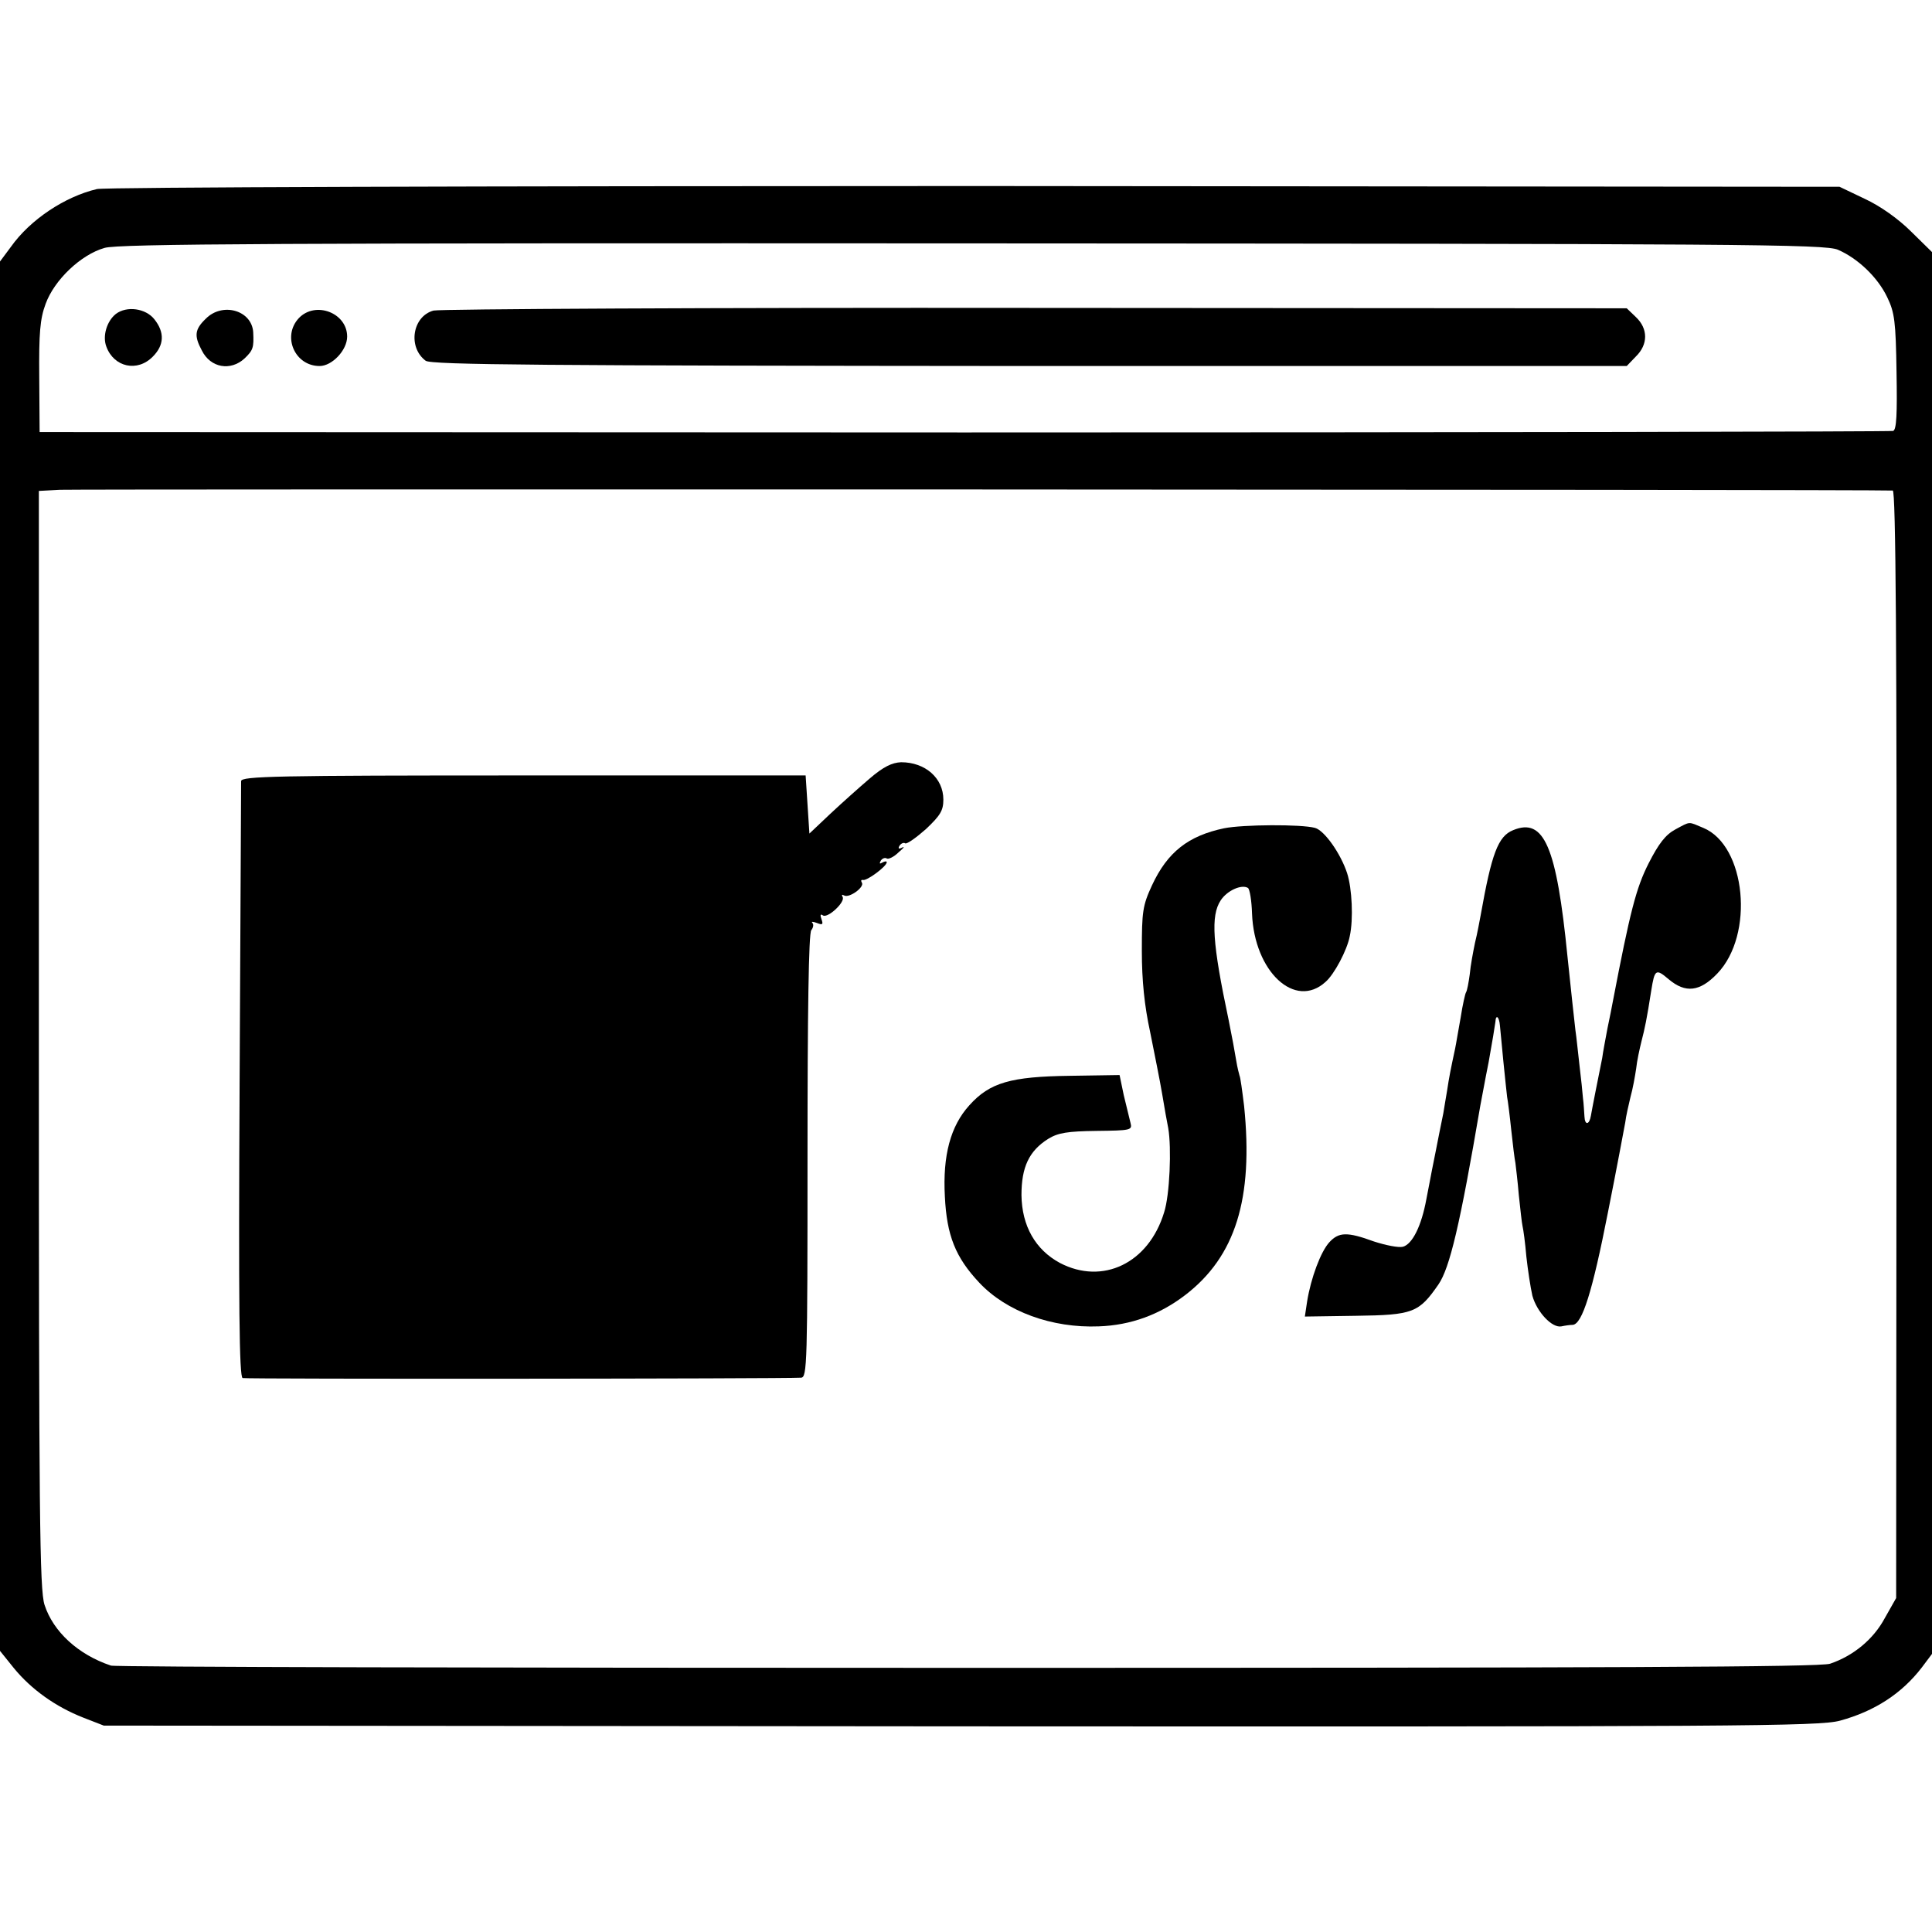
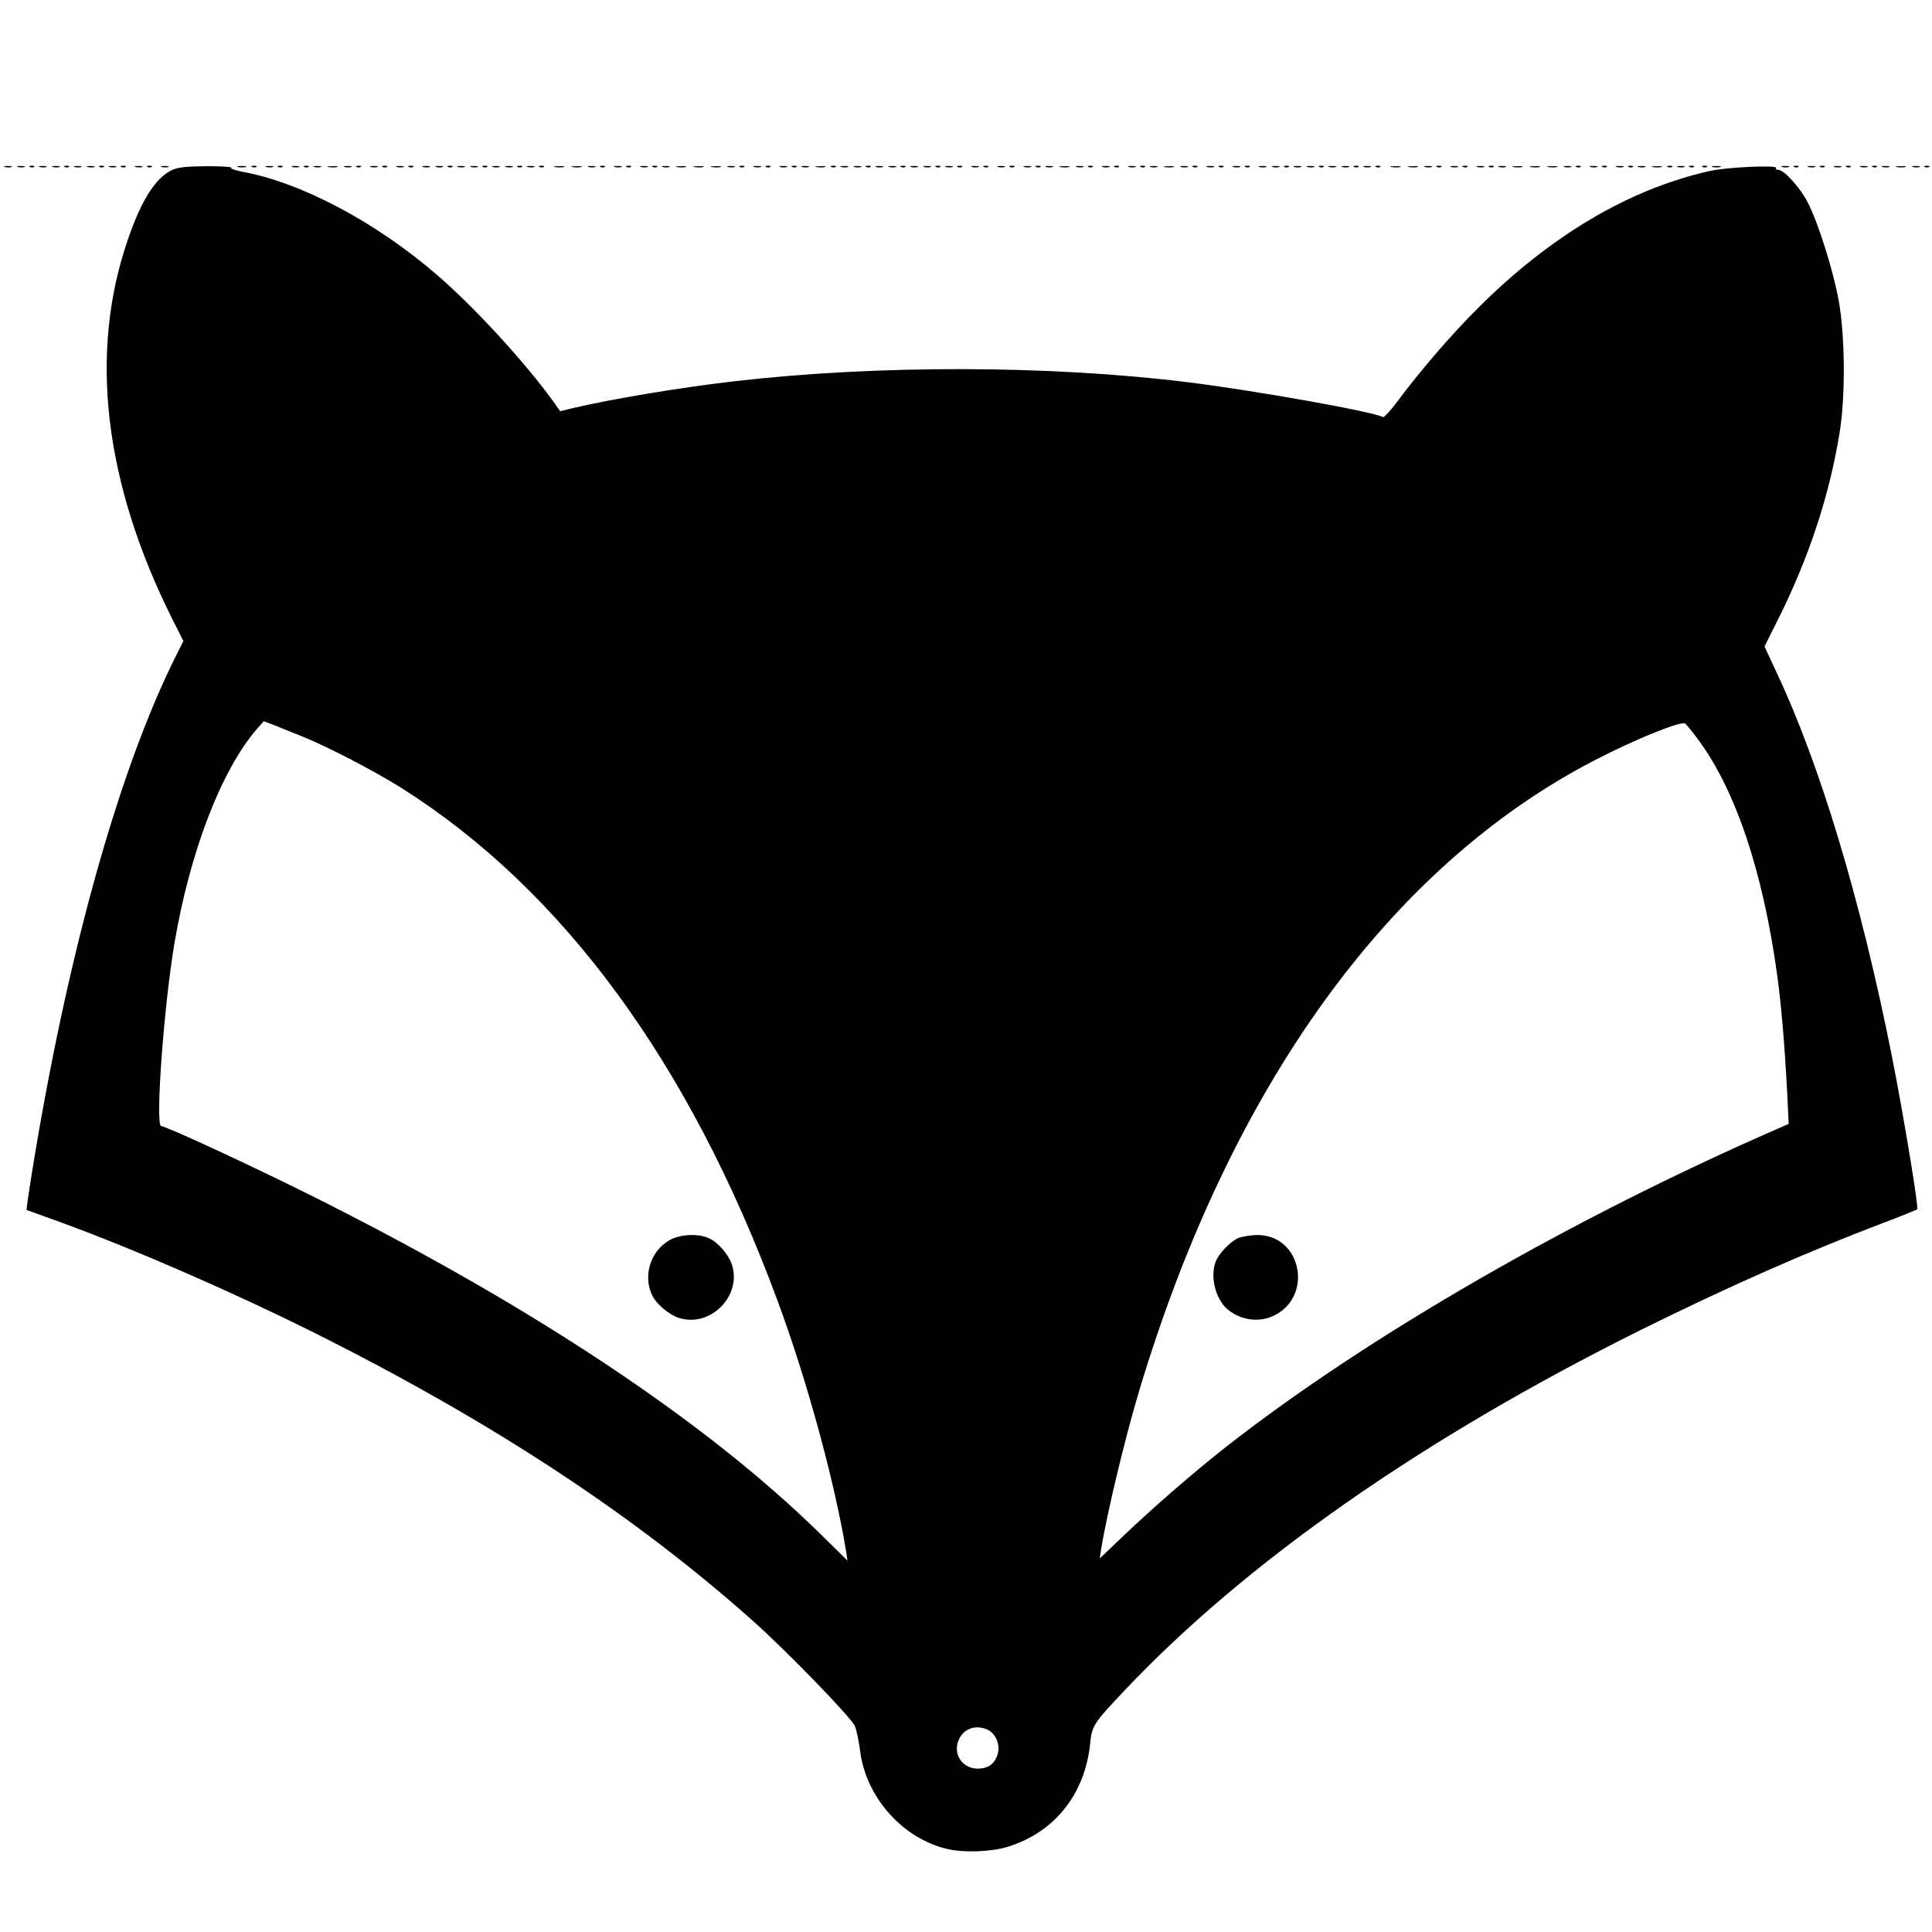
- <svg xmlns="http://www.w3.org/2000/svg" version="1.0" width="512pt" height="512pt" viewBox="0 0 512 512" preserveAspectRatio="xMidYMid meet">
-   <g transform="translate(0,512) scale(0.1,-0.1)" fill="#000000" stroke="none">
-     <path d="M257 4619 c-85 -20 -177 -81 -228 -153 l-29 -39 0 -1841 0 -1841 37 -46 c46 -56 110 -102 184 -131 l54 -21 2270 -2 c2071 -1 2275 0 2331 15 92 25 164 72 217 141 l27 36 0 1857 0 1858 -55 54 c-34 34 -82 68 -123 87 l-67 32 -2290 2 c-1308 0 -2306 -3 -2328 -8z m4614 -161 c53 -23 105 -73 130 -125 20 -41 23 -65 25 -199 2 -111 0 -153 -9 -156 -7 -2 -1114 -4 -2462 -4 l-2450 1 -1 145 c-1 117 2 155 17 195 23 63 93 130 156 148 36 11 468 13 2301 12 2040 -1 2260 -2 2293 -17z m145 -638 c8 0 11 -415 10 -1467 l-1 -1468 -30 -53 c-30 -56 -83 -100 -145 -121 -26 -9 -580 -11 -2286 -11 -1238 0 -2260 2 -2270 6 -87 29 -153 90 -176 161 -13 41 -15 229 -15 1500 l0 1452 56 3 c41 2 4793 1 4857 -2z" />
-     <path d="M1149 4297 c-56 -15 -69 -97 -21 -133 14 -11 317 -13 1600 -14 l1583 0 24 25 c33 32 33 74 0 105 l-24 23 -1566 1 c-861 1 -1579 -3 -1596 -7z" />
-     <path d="M307 4288 c-24 -19 -36 -59 -25 -87 20 -54 82 -68 123 -26 30 30 32 64 4 99 -23 29 -73 36 -102 14z" />
-     <path d="M545 4275 c-29 -28 -31 -45 -10 -84 23 -46 76 -55 113 -21 23 22 25 29 23 70 -4 58 -82 80 -126 35z" />
-     <path d="M792 4277 c-45 -48 -11 -127 55 -127 33 0 73 42 73 78 0 63 -84 95 -128 49z" />
-     <path d="M2305 3057 c-27 -23 -74 -65 -105 -94 l-55 -52 -5 77 -5 77 -747 0 c-658 0 -748 -2 -749 -15 0 -8 -2 -367 -4 -797 -3 -596 -1 -782 8 -785 10 -3 1430 -2 1480 1 16 1 17 36 17 587 0 380 3 591 10 599 5 6 7 15 3 19 -4 4 1 4 12 0 15 -6 17 -4 12 10 -4 11 -3 15 4 10 13 -8 60 36 52 49 -3 6 -2 7 4 4 13 -8 55 22 47 34 -3 5 -2 8 3 7 10 -3 63 36 63 47 0 3 -5 3 -12 -1 -7 -4 -8 -3 -4 5 4 6 11 9 16 6 4 -3 19 4 31 16 13 11 18 17 10 13 -9 -5 -12 -3 -7 5 4 6 11 9 15 6 5 -2 29 15 55 38 38 36 46 49 46 78 0 57 -48 99 -112 99 -24 -1 -47 -12 -83 -43z" />
-     <path d="M3244 2925 c-95 -20 -150 -63 -191 -151 -25 -54 -27 -70 -27 -174 0 -79 7 -146 22 -215 11 -55 26 -129 32 -165 6 -36 13 -76 16 -90 9 -52 4 -177 -11 -223 -41 -135 -163 -193 -276 -134 -65 35 -101 98 -102 180 0 74 20 117 71 149 26 16 51 20 128 21 91 1 95 2 90 21 -3 12 -11 45 -18 74 l-11 53 -131 -2 c-158 -2 -213 -18 -267 -78 -50 -55 -71 -133 -65 -242 5 -103 28 -161 91 -228 72 -77 193 -121 317 -116 85 3 161 31 229 83 133 102 181 255 156 501 -5 41 -10 77 -12 80 -1 3 -6 22 -9 41 -3 19 -12 68 -20 107 -43 203 -48 276 -21 317 17 26 55 43 72 33 5 -3 10 -34 11 -68 6 -154 114 -255 195 -181 23 20 57 84 64 121 10 45 6 127 -7 167 -17 52 -60 113 -85 120 -37 10 -191 9 -241 -1z" />
-     <path d="M4440 2922 c-26 -14 -44 -37 -71 -90 -33 -65 -49 -127 -95 -367 -2 -11 -8 -42 -14 -70 -5 -27 -12 -63 -14 -79 -3 -16 -11 -55 -17 -85 -6 -31 -12 -61 -13 -68 -4 -24 -16 -26 -17 -2 -1 13 -2 35 -4 49 -1 14 -5 52 -9 85 -4 33 -8 76 -11 95 -4 37 -11 97 -21 195 -29 292 -62 369 -144 335 -40 -16 -57 -62 -86 -225 -3 -16 -9 -49 -15 -73 -5 -24 -12 -61 -14 -84 -3 -22 -7 -44 -10 -48 -2 -3 -9 -33 -14 -66 -6 -32 -12 -70 -15 -84 -11 -51 -16 -76 -21 -110 -3 -19 -8 -46 -10 -60 -8 -40 -15 -73 -20 -100 -3 -14 -7 -36 -10 -50 -3 -14 -9 -49 -15 -78 -13 -71 -37 -119 -62 -126 -12 -3 -46 4 -77 14 -71 26 -93 25 -118 -2 -23 -25 -49 -95 -59 -157 l-6 -40 135 2 c152 2 167 8 219 83 30 44 57 157 111 474 3 14 12 66 22 115 9 50 17 98 18 107 1 21 10 14 12 -10 1 -9 5 -52 9 -94 4 -42 9 -85 10 -95 2 -10 7 -49 11 -88 4 -38 9 -78 11 -87 1 -9 6 -48 9 -85 4 -37 8 -75 10 -83 2 -8 7 -44 10 -80 4 -36 11 -82 16 -104 12 -43 52 -86 77 -81 9 2 23 4 30 4 25 2 52 88 93 297 23 115 43 223 46 239 2 17 9 47 14 68 6 21 12 55 15 75 2 20 9 52 14 72 9 35 14 58 26 135 9 56 12 59 46 30 45 -38 83 -33 129 15 99 103 76 339 -37 386 -41 17 -33 18 -74 -4z" />
+ <svg xmlns="http://www.w3.org/2000/svg" version="1.0" width="887pt" height="887pt" viewBox="0 0 887 887" preserveAspectRatio="xMidYMid meet">
+   <g transform="translate(0,887) scale(0.1,-0.1)" fill="#000000" stroke="none">
+     <path d="M23 8103 c9 -2 23 -2 30 0 6 3 -1 5 -18 5 -17 0 -22 -2 -12 -5z" />
+     <path d="M83 8103 c9 -2 23 -2 30 0 6 3 -1 5 -18 5 -16 0 -22 -2 -12 -5z" />
+     <path d="M138 8103 c7 -3 16 -2 19 1 4 3 -2 6 -13 5 -11 0 -14 -3 -6 -6z" />
+     <path d="M183 8103 c9 -2 23 -2 30 0 6 3 -1 5 -18 5 -16 0 -22 -2 -12 -5z" />
+     <path d="M243 8103 c9 -2 23 -2 30 0 6 3 -1 5 -18 5 -16 0 -22 -2 -12 -5z" />
+     <path d="M298 8103 c7 -3 16 -2 19 1 4 3 -2 6 -13 5 -11 0 -14 -3 -6 -6z" />
+     <path d="M343 8103 c9 -2 23 -2 30 0 6 3 -1 5 -18 5 -16 0 -22 -2 -12 -5z" />
+     <path d="M403 8103 c9 -2 23 -2 30 0 6 3 -1 5 -18 5 -16 0 -22 -2 -12 -5z" />
+     <path d="M458 8103 c7 -3 16 -2 19 1 4 3 -2 6 -13 5 -11 0 -14 -3 -6 -6z" />
+     <path d="M503 8103 c9 -2 23 -2 30 0 6 3 -1 5 -18 5 -16 0 -22 -2 -12 -5z" />
+     <path d="M558 8103 c7 -3 16 -2 19 1 4 3 -2 6 -13 5 -11 0 -14 -3 -6 -6z" />
+     <path d="M623 8103 c9 -2 23 -2 30 0 6 3 -1 5 -18 5 -16 0 -22 -2 -12 -5z" />
+     <path d="M678 8103 c7 -3 16 -2 19 1 4 3 -2 6 -13 5 -11 0 -14 -3 -6 -6z" />
+     <path d="M743 8103 c9 -2 23 -2 30 0 6 3 -1 5 -18 5 -16 0 -22 -2 -12 -5z" />
+     <path d="M789 8089 c-76 -37 -140 -138 -202 -319 -180 -521 -109 -1117 205 -1744 l50 -99 -41 -82 c-261 -527 -497 -1380 -656 -2369 -14 -87 -24 -160 -23 -161 2 -1 75 -27 163 -59 345 -126 829 -338 1220 -536 785 -398 1419 -817 1951 -1291 157 -140 453 -445 469 -484 7 -16 18 -68 24 -115 27 -212 196 -402 401 -449 77 -18 201 -13 276 10 215 66 355 241 379 474 8 82 15 93 159 245 559 591 1371 1158 2371 1655 402 199 757 356 1115 492 80 30 148 58 152 61 8 8 -64 439 -116 702 -143 720 -331 1343 -532 1768 l-53 114 60 120 c143 284 239 576 285 863 27 165 25 442 -4 603 -25 139 -93 355 -141 450 -34 68 -110 152 -136 152 -9 0 -14 4 -11 9 9 14 -225 4 -304 -14 -370 -83 -731 -296 -1065 -630 -121 -120 -273 -297 -373 -433 -30 -39 -58 -70 -63 -67 -37 24 -594 123 -894 160 -639 79 -1427 80 -2080 5 -258 -30 -562 -81 -742 -123 l-61 -15 -32 45 c-128 178 -362 433 -535 582 -279 241 -622 423 -890 472 -36 7 -60 16 -54 19 6 4 -45 7 -113 7 -95 -1 -131 -5 -159 -18z m596 -2599 c115 -46 333 -159 457 -237 740 -467 1323 -1261 1726 -2350 135 -363 264 -834 317 -1158 l6 -40 -123 121 c-526 517 -1322 1046 -2333 1552 -272 136 -673 322 -695 322 -28 0 12 550 61 840 72 424 217 798 380 985 l30 34 47 -18 c26 -11 83 -33 127 -51z m6414 -19 c170 -231 295 -604 360 -1076 20 -149 34 -312 47 -558 l6 -127 -48 -21 c-943 -411 -1880 -950 -2529 -1457 -144 -112 -343 -285 -478 -414 l-108 -103 6 40 c26 162 109 509 174 726 419 1399 1149 2410 2091 2898 189 98 400 183 417 169 7 -6 35 -40 62 -77z m-3265 -4542 c38 -18 60 -71 46 -114 -14 -44 -44 -65 -91 -65 -74 0 -119 73 -84 139 24 47 77 63 129 40z" />
+     <path d="M3075 3177 c-90 -51 -125 -166 -79 -258 19 -37 76 -85 119 -99 145 -48 293 100 245 245 -16 47 -66 104 -107 121 -51 22 -131 17 -178 -9z" />
+     <path d="M5685 3186 c-38 -17 -90 -72 -104 -109 -25 -67 -2 -166 50 -214 56 -51 139 -66 207 -38 195 82 142 376 -67 375 -31 -1 -69 -7 -86 -14z" />
+     <path d="M1093 8103 c9 -2 25 -2 35 0 9 3 1 5 -18 5 -19 0 -27 -2 -17 -5z" />
+     <path d="M1158 8103 c7 -3 16 -2 19 1 4 3 -2 6 -13 5 -11 0 -14 -3 -6 -6z" />
+     <path d="M1223 8103 c9 -2 23 -2 30 0 6 3 -1 5 -18 5 -16 0 -22 -2 -12 -5z" />
+     <path d="M1278 8103 c7 -3 16 -2 19 1 4 3 -2 6 -13 5 -11 0 -14 -3 -6 -6z" />
+     <path d="M1343 8103 c9 -2 23 -2 30 0 6 3 -1 5 -18 5 -16 0 -22 -2 -12 -5z" />
+     <path d="M1398 8103 c7 -3 16 -2 19 1 4 3 -2 6 -13 5 -11 0 -14 -3 -6 -6z" />
+     <path d="M1443 8103 c9 -2 23 -2 30 0 6 3 -1 5 -18 5 -16 0 -22 -2 -12 -5z" />
+     <path d="M1508 8103 c12 -2 30 -2 40 0 9 3 -1 5 -23 4 -22 0 -30 -2 -17 -4z" />
+     <path d="M1583 8103 c9 -2 23 -2 30 0 6 3 -1 5 -18 5 -16 0 -22 -2 -12 -5z" />
+     <path d="M1638 8103 c7 -3 16 -2 19 1 4 3 -2 6 -13 5 -11 0 -14 -3 -6 -6z" />
+     <path d="M1703 8103 c9 -2 23 -2 30 0 6 3 -1 5 -18 5 -16 0 -22 -2 -12 -5z" />
+     <path d="M1758 8103 c7 -3 16 -2 19 1 4 3 -2 6 -13 5 -11 0 -14 -3 -6 -6z" />
+     <path d="M1823 8103 c9 -2 23 -2 30 0 6 3 -1 5 -18 5 -16 0 -22 -2 -12 -5z" />
+     <path d="M1878 8103 c7 -3 16 -2 19 1 4 3 -2 6 -13 5 -11 0 -14 -3 -6 -6z" />
+     <path d="M1943 8103 c9 -2 23 -2 30 0 6 3 -1 5 -18 5 -16 0 -22 -2 -12 -5z" />
+     <path d="M2003 8103 c9 -2 23 -2 30 0 6 3 -1 5 -18 5 -16 0 -22 -2 -12 -5z" />
+     <path d="M2058 8103 c7 -3 16 -2 19 1 4 3 -2 6 -13 5 -11 0 -14 -3 -6 -6z" />
+     <path d="M2103 8103 c9 -2 23 -2 30 0 6 3 -1 5 -18 5 -16 0 -22 -2 -12 -5z" />
+     <path d="M2163 8103 c9 -2 23 -2 30 0 6 3 -1 5 -18 5 -16 0 -22 -2 -12 -5z" />
+     <path d="M2218 8103 c7 -3 16 -2 19 1 4 3 -2 6 -13 5 -11 0 -14 -3 -6 -6z" />
+     <path d="M2263 8103 c9 -2 23 -2 30 0 6 3 -1 5 -18 5 -16 0 -22 -2 -12 -5z" />
+     <path d="M2323 8103 c9 -2 23 -2 30 0 6 3 -1 5 -18 5 -16 0 -22 -2 -12 -5z" />
+     <path d="M2378 8103 c7 -3 16 -2 19 1 4 3 -2 6 -13 5 -11 0 -14 -3 -6 -6z" />
+     <path d="M2423 8103 c9 -2 23 -2 30 0 6 3 -1 5 -18 5 -16 0 -22 -2 -12 -5z" />
+     <path d="M2478 8103 c7 -3 16 -2 19 1 4 3 -2 6 -13 5 -11 0 -14 -3 -6 -6z" />
+     <path d="M2548 8103 c12 -2 30 -2 40 0 9 3 -1 5 -23 4 -22 0 -30 -2 -17 -4z" />
+     <path d="M2628 8103 c12 -2 30 -2 40 0 9 3 -1 5 -23 4 -22 0 -30 -2 -17 -4z" />
+     <path d="M2703 8103 c9 -2 23 -2 30 0 6 3 -1 5 -18 5 -16 0 -22 -2 -12 -5z" />
+     <path d="M2758 8103 c7 -3 16 -2 19 1 4 3 -2 6 -13 5 -11 0 -14 -3 -6 -6z" />
+     <path d="M2823 8103 c9 -2 23 -2 30 0 6 3 -1 5 -18 5 -16 0 -22 -2 -12 -5z" />
+     <path d="M2878 8103 c7 -3 16 -2 19 1 4 3 -2 6 -13 5 -11 0 -14 -3 -6 -6z" />
+     <path d="M2943 8103 c9 -2 23 -2 30 0 6 3 -1 5 -18 5 -16 0 -22 -2 -12 -5z" />
+     <path d="M2998 8103 c7 -3 16 -2 19 1 4 3 -2 6 -13 5 -11 0 -14 -3 -6 -6z" />
+     <path d="M3043 8103 c9 -2 23 -2 30 0 6 3 -1 5 -18 5 -16 0 -22 -2 -12 -5z" />
+     <path d="M3108 8103 c12 -2 30 -2 40 0 9 3 -1 5 -23 4 -22 0 -30 -2 -17 -4z" />
+     <path d="M3188 8103 c12 -2 30 -2 40 0 9 3 -1 5 -23 4 -22 0 -30 -2 -17 -4z" />
+     <path d="M3268 8103 c12 -2 30 -2 40 0 9 3 -1 5 -23 4 -22 0 -30 -2 -17 -4z" />
+     <path d="M3343 8103 c9 -2 23 -2 30 0 6 3 -1 5 -18 5 -16 0 -22 -2 -12 -5z" />
+     <path d="M3398 8103 c7 -3 16 -2 19 1 4 3 -2 6 -13 5 -11 0 -14 -3 -6 -6z" />
+     <path d="M3463 8103 c9 -2 23 -2 30 0 6 3 -1 5 -18 5 -16 0 -22 -2 -12 -5z" />
+     <path d="M3518 8103 c7 -3 16 -2 19 1 4 3 -2 6 -13 5 -11 0 -14 -3 -6 -6z" />
+     <path d="M3583 8103 c9 -2 23 -2 30 0 6 3 -1 5 -18 5 -16 0 -22 -2 -12 -5z" />
+     <path d="M3638 8103 c7 -3 16 -2 19 1 4 3 -2 6 -13 5 -11 0 -14 -3 -6 -6z" />
+     <path d="M3683 8103 c9 -2 23 -2 30 0 6 3 -1 5 -18 5 -16 0 -22 -2 -12 -5z" />
+     <path d="M3748 8103 c12 -2 30 -2 40 0 9 3 -1 5 -23 4 -22 0 -30 -2 -17 -4z" />
+     <path d="M3818 8103 c7 -3 16 -2 19 1 4 3 -2 6 -13 5 -11 0 -14 -3 -6 -6z" />
+     <path d="M3863 8103 c9 -2 23 -2 30 0 6 3 -1 5 -18 5 -16 0 -22 -2 -12 -5z" />
+     <path d="M3923 8103 c9 -2 23 -2 30 0 6 3 -1 5 -18 5 -16 0 -22 -2 -12 -5z" />
+     <path d="M3978 8103 c7 -3 16 -2 19 1 4 3 -2 6 -13 5 -11 0 -14 -3 -6 -6z" />
+     <path d="M4023 8103 c9 -2 23 -2 30 0 6 3 -1 5 -18 5 -16 0 -22 -2 -12 -5z" />
+     <path d="M4083 8103 c9 -2 23 -2 30 0 6 3 -1 5 -18 5 -16 0 -22 -2 -12 -5z" />
+     <path d="M4138 8103 c7 -3 16 -2 19 1 4 3 -2 6 -13 5 -11 0 -14 -3 -6 -6z" />
+     <path d="M4183 8103 c9 -2 23 -2 30 0 6 3 -1 5 -18 5 -16 0 -22 -2 -12 -5z" />
+     <path d="M4243 8103 c9 -2 23 -2 30 0 6 3 -1 5 -18 5 -16 0 -22 -2 -12 -5z" />
+     <path d="M4298 8103 c7 -3 16 -2 19 1 4 3 -2 6 -13 5 -11 0 -14 -3 -6 -6z" />
+     <path d="M4343 8103 c9 -2 23 -2 30 0 6 3 -1 5 -18 5 -16 0 -22 -2 -12 -5z" />
+     <path d="M4398 8103 c7 -3 16 -2 19 1 4 3 -2 6 -13 5 -11 0 -14 -3 -6 -6z" />
+     <path d="M4463 8103 c9 -2 23 -2 30 0 6 3 -1 5 -18 5 -16 0 -22 -2 -12 -5z" />
+     <path d="M4518 8103 c7 -3 16 -2 19 1 4 3 -2 6 -13 5 -11 0 -14 -3 -6 -6z" />
+     <path d="M4583 8103 c9 -2 23 -2 30 0 6 3 -1 5 -18 5 -16 0 -22 -2 -12 -5z" />
+     <path d="M4638 8103 c7 -3 16 -2 19 1 4 3 -2 6 -13 5 -11 0 -14 -3 -6 -6z" />
+     <path d="M4703 8103 c9 -2 23 -2 30 0 6 3 -1 5 -18 5 -16 0 -22 -2 -12 -5z" />
+     <path d="M4758 8103 c7 -3 16 -2 19 1 4 3 -2 6 -13 5 -11 0 -14 -3 -6 -6z" />
+     <path d="M4803 8103 c9 -2 23 -2 30 0 6 3 -1 5 -18 5 -16 0 -22 -2 -12 -5z" />
+     <path d="M4868 8103 c12 -2 30 -2 40 0 9 3 -1 5 -23 4 -22 0 -30 -2 -17 -4z" />
+     <path d="M4943 8103 c9 -2 23 -2 30 0 6 3 -1 5 -18 5 -16 0 -22 -2 -12 -5z" />
+     <path d="M4998 8103 c7 -3 16 -2 19 1 4 3 -2 6 -13 5 -11 0 -14 -3 -6 -6z" />
+     <path d="M5063 8103 c9 -2 23 -2 30 0 6 3 -1 5 -18 5 -16 0 -22 -2 -12 -5z" />
+     <path d="M5118 8103 c7 -3 16 -2 19 1 4 3 -2 6 -13 5 -11 0 -14 -3 -6 -6z" />
+     <path d="M5183 8103 c9 -2 23 -2 30 0 6 3 -1 5 -18 5 -16 0 -22 -2 -12 -5z" />
+     <path d="M5238 8103 c7 -3 16 -2 19 1 4 3 -2 6 -13 5 -11 0 -14 -3 -6 -6z" />
+     <path d="M5283 8103 c9 -2 23 -2 30 0 6 3 -1 5 -18 5 -16 0 -22 -2 -12 -5z" />
+     <path d="M5348 8103 c12 -2 30 -2 40 0 9 3 -1 5 -23 4 -22 0 -30 -2 -17 -4z" />
+     <path d="M5423 8103 c9 -2 23 -2 30 0 6 3 -1 5 -18 5 -16 0 -22 -2 -12 -5z" />
+     <path d="M5478 8103 c7 -3 16 -2 19 1 4 3 -2 6 -13 5 -11 0 -14 -3 -6 -6z" />
+     <path d="M5543 8103 c9 -2 23 -2 30 0 6 3 -1 5 -18 5 -16 0 -22 -2 -12 -5z" />
+     <path d="M5598 8103 c7 -3 16 -2 19 1 4 3 -2 6 -13 5 -11 0 -14 -3 -6 -6z" />
+     <path d="M5663 8103 c9 -2 23 -2 30 0 6 3 -1 5 -18 5 -16 0 -22 -2 -12 -5z" />
+     <path d="M5718 8103 c7 -3 16 -2 19 1 4 3 -2 6 -13 5 -11 0 -14 -3 -6 -6z" />
+     <path d="M5783 8103 c9 -2 23 -2 30 0 6 3 -1 5 -18 5 -16 0 -22 -2 -12 -5z" />
+     <path d="M5843 8103 c9 -2 23 -2 30 0 6 3 -1 5 -18 5 -16 0 -22 -2 -12 -5z" />
+     <path d="M5898 8103 c7 -3 16 -2 19 1 4 3 -2 6 -13 5 -11 0 -14 -3 -6 -6z" />
+     <path d="M5943 8103 c9 -2 23 -2 30 0 6 3 -1 5 -18 5 -16 0 -22 -2 -12 -5z" />
+     <path d="M6003 8103 c9 -2 23 -2 30 0 6 3 -1 5 -18 5 -16 0 -22 -2 -12 -5z" />
+     <path d="M6058 8103 c7 -3 16 -2 19 1 4 3 -2 6 -13 5 -11 0 -14 -3 -6 -6z" />
+     <path d="M6103 8103 c9 -2 23 -2 30 0 6 3 -1 5 -18 5 -16 0 -22 -2 -12 -5z" />
+     <path d="M6163 8103 c9 -2 23 -2 30 0 6 3 -1 5 -18 5 -16 0 -22 -2 -12 -5z" />
+     <path d="M6218 8103 c7 -3 16 -2 19 1 4 3 -2 6 -13 5 -11 0 -14 -3 -6 -6z" />
+     <path d="M6263 8103 c9 -2 23 -2 30 0 6 3 -1 5 -18 5 -16 0 -22 -2 -12 -5z" />
+     <path d="M6318 8103 c7 -3 16 -2 19 1 4 3 -2 6 -13 5 -11 0 -14 -3 -6 -6z" />
+     <path d="M6388 8103 c12 -2 30 -2 40 0 9 3 -1 5 -23 4 -22 0 -30 -2 -17 -4z" />
+     <path d="M6468 8103 c12 -2 30 -2 40 0 9 3 -1 5 -23 4 -22 0 -30 -2 -17 -4z" />
+     <path d="M6543 8103 c9 -2 23 -2 30 0 6 3 -1 5 -18 5 -16 0 -22 -2 -12 -5z" />
+     <path d="M6598 8103 c7 -3 16 -2 19 1 4 3 -2 6 -13 5 -11 0 -14 -3 -6 -6z" />
+     <path d="M6663 8103 c9 -2 23 -2 30 0 6 3 -1 5 -18 5 -16 0 -22 -2 -12 -5z" />
+     <path d="M6718 8103 c7 -3 16 -2 19 1 4 3 -2 6 -13 5 -11 0 -14 -3 -6 -6z" />
+     <path d="M6783 8103 c9 -2 23 -2 30 0 6 3 -1 5 -18 5 -16 0 -22 -2 -12 -5z" />
+     <path d="M6838 8103 c7 -3 16 -2 19 1 4 3 -2 6 -13 5 -11 0 -14 -3 -6 -6z" />
+     <path d="M6883 8103 c9 -2 23 -2 30 0 6 3 -1 5 -18 5 -16 0 -22 -2 -12 -5z" />
+     <path d="M6948 8103 c12 -2 30 -2 40 0 9 3 -1 5 -23 4 -22 0 -30 -2 -17 -4z" />
+     <path d="M7028 8103 c12 -2 30 -2 40 0 9 3 -1 5 -23 4 -22 0 -30 -2 -17 -4z" />
+     <path d="M7108 8103 c12 -2 30 -2 40 0 9 3 -1 5 -23 4 -22 0 -30 -2 -17 -4z" />
+     <path d="M7183 8103 c9 -2 23 -2 30 0 6 3 -1 5 -18 5 -16 0 -22 -2 -12 -5z" />
+     <path d="M7238 8103 c7 -3 16 -2 19 1 4 3 -2 6 -13 5 -11 0 -14 -3 -6 -6z" />
+     <path d="M7303 8103 c9 -2 23 -2 30 0 6 3 -1 5 -18 5 -16 0 -22 -2 -12 -5z" />
+     <path d="M7358 8103 c7 -3 16 -2 19 1 4 3 -2 6 -13 5 -11 0 -14 -3 -6 -6z" />
+     <path d="M7423 8103 c9 -2 23 -2 30 0 6 3 -1 5 -18 5 -16 0 -22 -2 -12 -5z" />
+     <path d="M7478 8103 c7 -3 16 -2 19 1 4 3 -2 6 -13 5 -11 0 -14 -3 -6 -6z" />
+     <path d="M7523 8103 c9 -2 23 -2 30 0 6 3 -1 5 -18 5 -16 0 -22 -2 -12 -5z" />
+     <path d="M7588 8103 c12 -2 30 -2 40 0 9 3 -1 5 -23 4 -22 0 -30 -2 -17 -4z" />
+     <path d="M7658 8103 c7 -3 16 -2 19 1 4 3 -2 6 -13 5 -11 0 -14 -3 -6 -6z" />
+     <path d="M7703 8103 c9 -2 23 -2 30 0 6 3 -1 5 -18 5 -16 0 -22 -2 -12 -5z" />
+     <path d="M7758 8103 c7 -3 16 -2 19 1 4 3 -2 6 -13 5 -11 0 -14 -3 -6 -6z" />
+     <path d="M7818 8103 c7 -3 16 -2 19 1 4 3 -2 6 -13 5 -11 0 -14 -3 -6 -6z" />
+     <path d="M7863 8103 c9 -2 25 -2 35 0 9 3 1 5 -18 5 -19 0 -27 -2 -17 -5z" />
+     <path d="M8183 8103 c9 -2 23 -2 30 0 6 3 -1 5 -18 5 -16 0 -22 -2 -12 -5z" />
+     <path d="M8238 8103 c7 -3 16 -2 19 1 4 3 -2 6 -13 5 -11 0 -14 -3 -6 -6z" />
+     <path d="M8303 8103 c9 -2 23 -2 30 0 6 3 -1 5 -18 5 -16 0 -22 -2 -12 -5z" />
+     <path d="M8358 8103 c7 -3 16 -2 19 1 4 3 -2 6 -13 5 -11 0 -14 -3 -6 -6z" />
+     <path d="M8423 8103 c9 -2 23 -2 30 0 6 3 -1 5 -18 5 -16 0 -22 -2 -12 -5z" />
+     <path d="M8478 8103 c7 -3 16 -2 19 1 4 3 -2 6 -13 5 -11 0 -14 -3 -6 -6z" />
+     <path d="M8543 8103 c9 -2 23 -2 30 0 6 3 -1 5 -18 5 -16 0 -22 -2 -12 -5z" />
+     <path d="M8598 8103 c7 -3 16 -2 19 1 4 3 -2 6 -13 5 -11 0 -14 -3 -6 -6z" />
+     <path d="M8643 8103 c9 -2 23 -2 30 0 6 3 -1 5 -18 5 -16 0 -22 -2 -12 -5z" />
+     <path d="M8708 8103 c12 -2 30 -2 40 0 9 3 -1 5 -23 4 -22 0 -30 -2 -17 -4z" />
+     <path d="M8783 8103 c9 -2 23 -2 30 0 6 3 -1 5 -18 5 -16 0 -22 -2 -12 -5z" />
+     <path d="M8838 8103 c7 -3 16 -2 19 1 4 3 -2 6 -13 5 -11 0 -14 -3 -6 -6z" />
  </g>
</svg>
